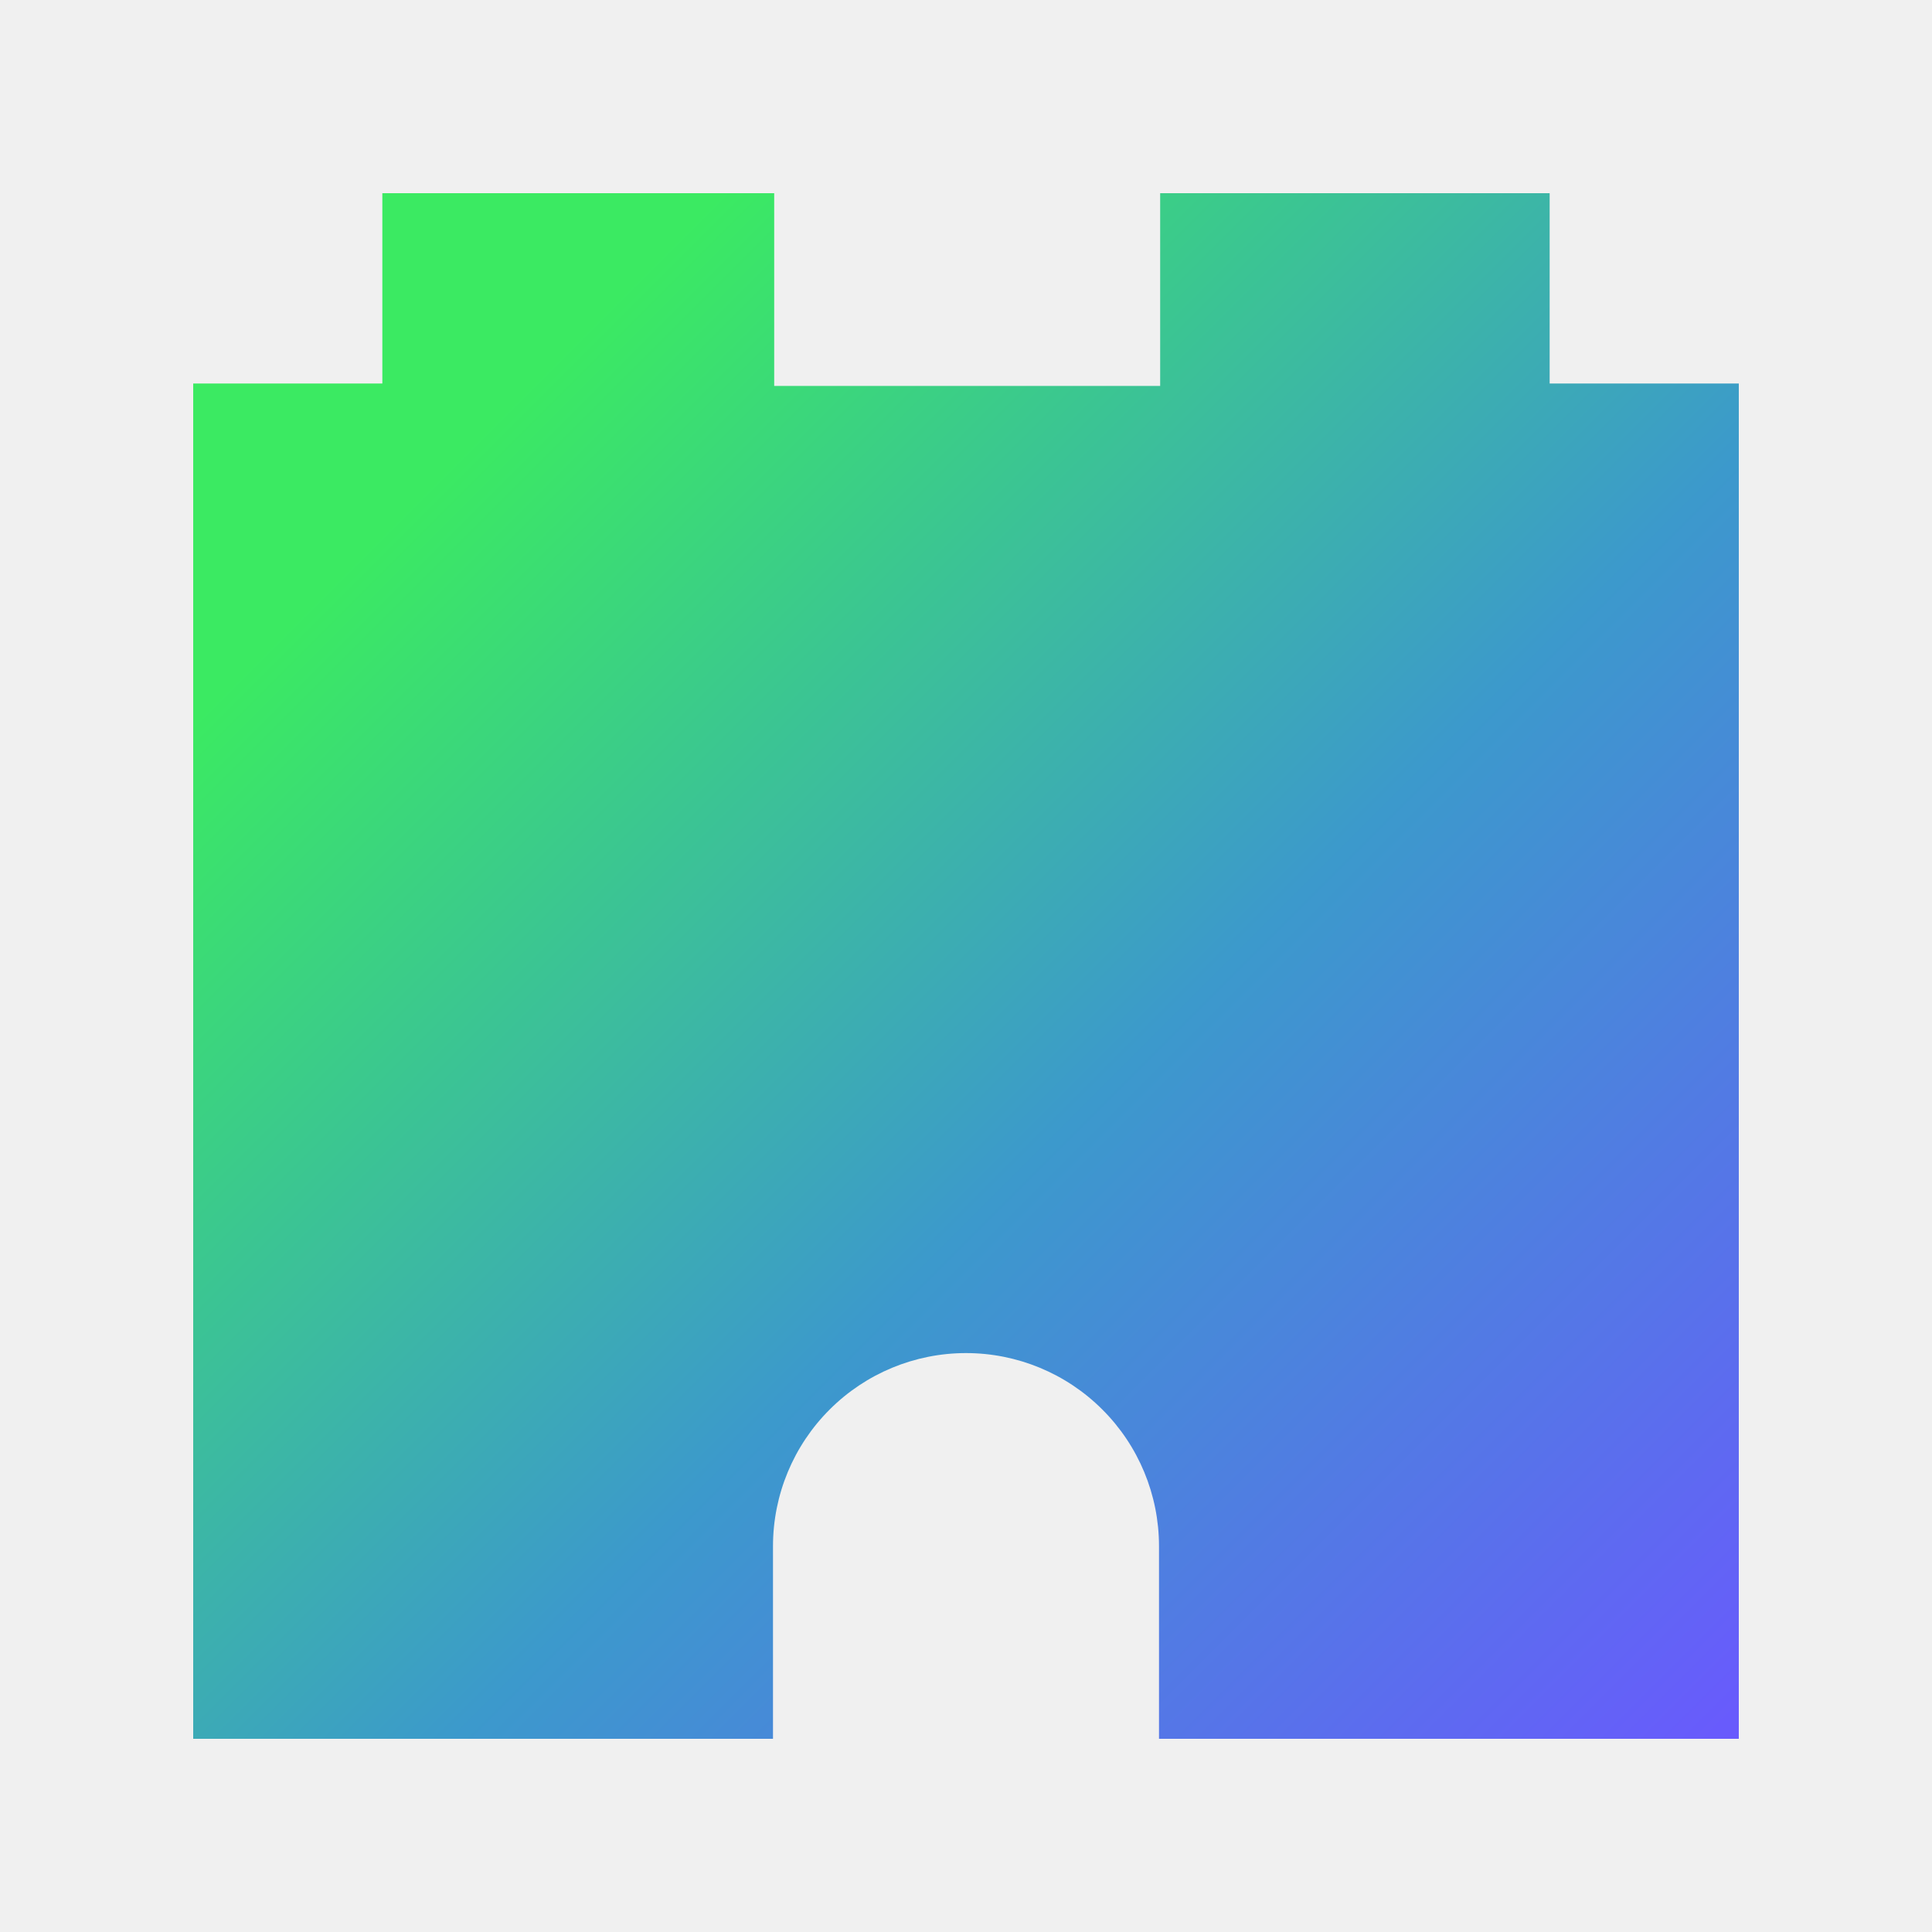
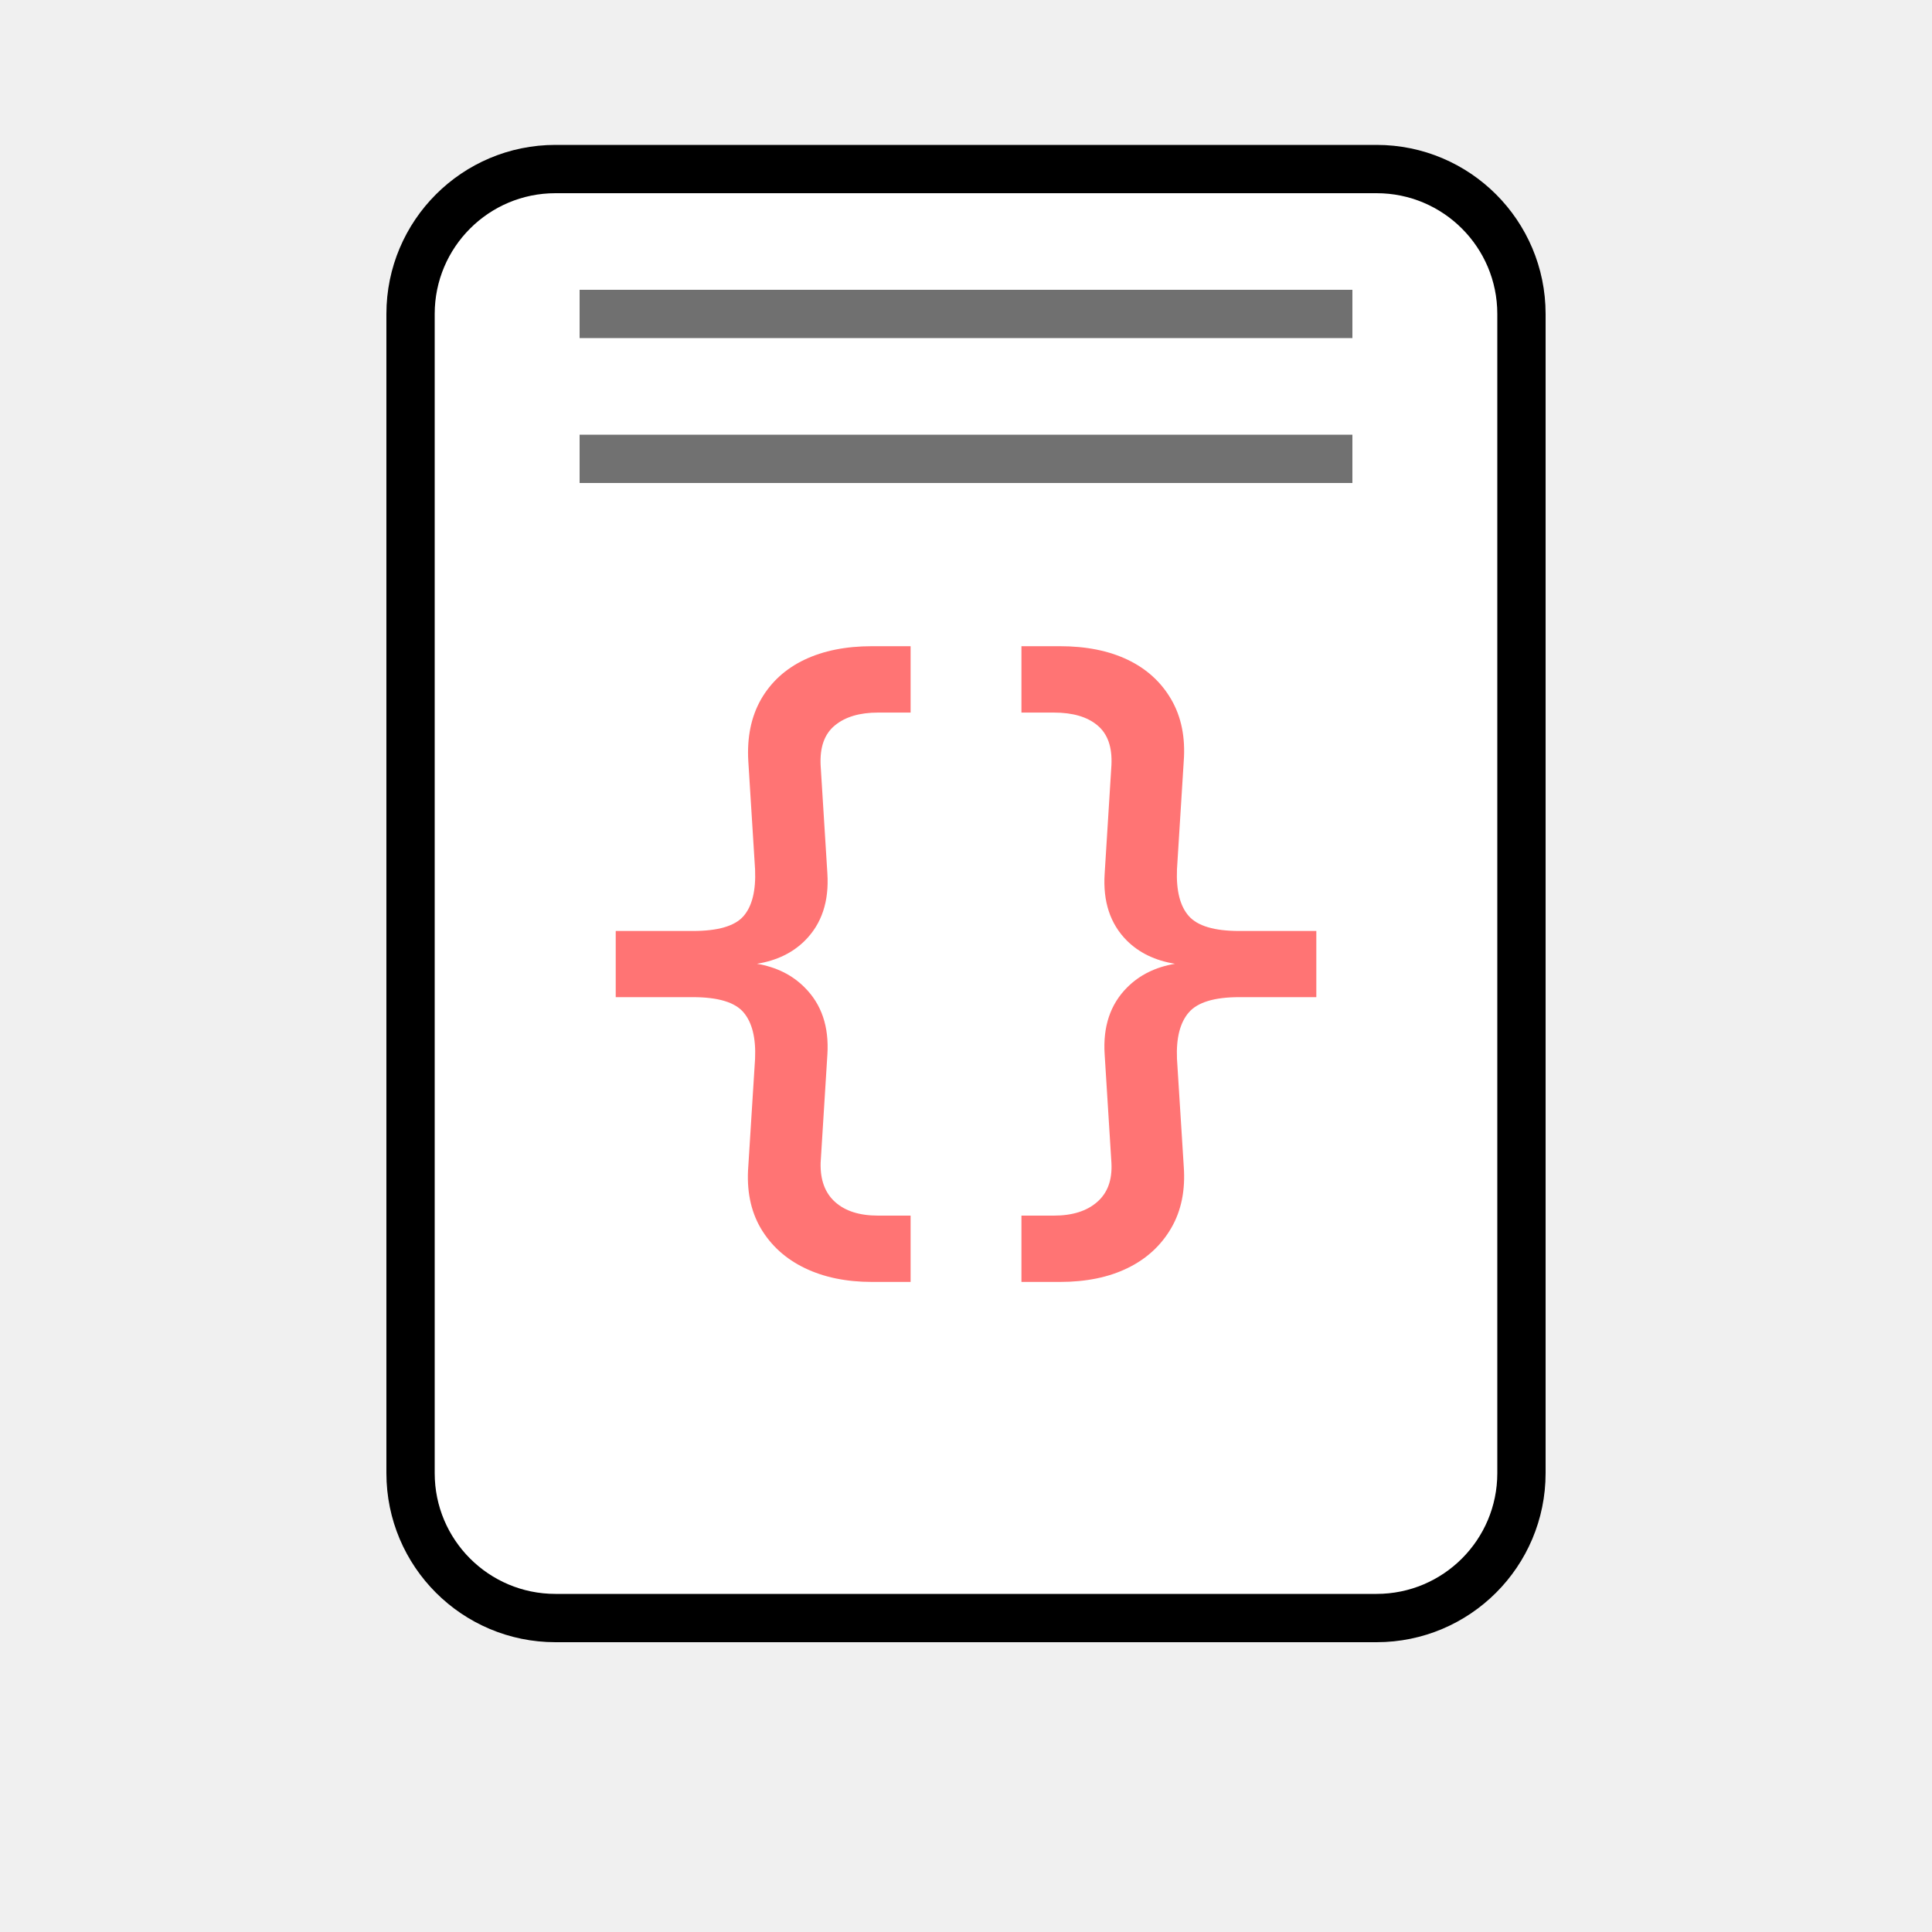
<svg xmlns="http://www.w3.org/2000/svg" width="40" height="40" viewBox="0 0 40 40" fill="none">
-   <path d="M32.084 7.94V4H24.02V7.99H16.029V4H7.916V7.94H4V36H16.004V32.005C16.006 30.946 16.427 29.931 17.177 29.183C17.926 28.434 18.941 28.014 20 28.014C21.059 28.014 22.074 28.434 22.823 29.183C23.573 29.931 23.994 30.946 23.996 32.005V36H36V7.94H32.084Z" fill="url(#paint0_linear)" />
-   <defs>
-     <linearGradient id="paint0_linear" x1="2.942" y1="4.9" x2="37.777" y2="39.734" gradientUnits="userSpaceOnUse">
-       <stop offset="0.159" stop-color="#3BEA62" />
-       <stop offset="0.54" stop-color="#3C99CC" />
-       <stop offset="0.937" stop-color="#6B57FF" />
-     </linearGradient>
-   </defs>
+   <rect x="8.5" y="3.5" rx="3" width="23" height="30" fill="#FFFFFF" />
+   <rect x="8.5" y="3.5" rx="3" width="23" height="30" stroke="#000000" />
+   <path d="M16.662 26.254Q17.257 26.541 18.053 26.541L18.853 26.541L18.853 25.168L18.18 25.168Q17.605 25.168 17.291 24.887Q16.977 24.607 16.99 24.077L17.13 21.835Q17.185 20.967 16.659 20.444Q16.274 20.056 15.672 19.954Q16.284 19.855 16.666 19.473Q17.185 18.954 17.13 18.085L16.99 15.843Q16.963 15.283 17.284 15.02Q17.605 14.753 18.18 14.753L18.853 14.753L18.853 13.379L18.053 13.379Q17.243 13.379 16.655 13.659Q16.067 13.94 15.756 14.479Q15.449 15.02 15.493 15.761L15.633 18Q15.661 18.66 15.394 18.967Q15.127 19.275 14.345 19.275L12.748 19.275L12.748 20.645L14.345 20.645Q15.127 20.645 15.394 20.96Q15.661 21.274 15.633 21.92L15.493 24.145Q15.435 24.887 15.749 25.427Q16.067 25.967 16.662 26.254ZM21.148 25.168L21.148 26.541L21.945 26.541Q22.758 26.541 23.346 26.254Q23.934 25.967 24.248 25.427Q24.563 24.887 24.508 24.145L24.368 21.92Q24.341 21.274 24.614 20.96Q24.888 20.645 25.657 20.645L27.253 20.645L27.253 19.275L25.657 19.275Q24.888 19.275 24.614 18.967Q24.341 18.66 24.368 18L24.508 15.761Q24.563 15.02 24.248 14.479Q23.934 13.94 23.346 13.659Q22.758 13.379 21.945 13.379L21.148 13.379L21.148 14.753L21.818 14.753Q22.41 14.753 22.724 15.02Q23.039 15.283 23.011 15.843L22.871 18.085Q22.813 18.954 23.329 19.473Q23.713 19.855 24.327 19.954Q23.723 20.056 23.336 20.444Q22.813 20.967 22.871 21.835L23.011 24.077Q23.039 24.607 22.714 24.887Q22.393 25.168 21.818 25.168L21.148 25.168Z" fill="#FF7474" />
+   <rect x="12" y="6" width="16" height="1" fill="#707070" />
+   <rect x="12" y="9" width="16" height="1" fill="#717171" />
+   <defs />
</svg>
